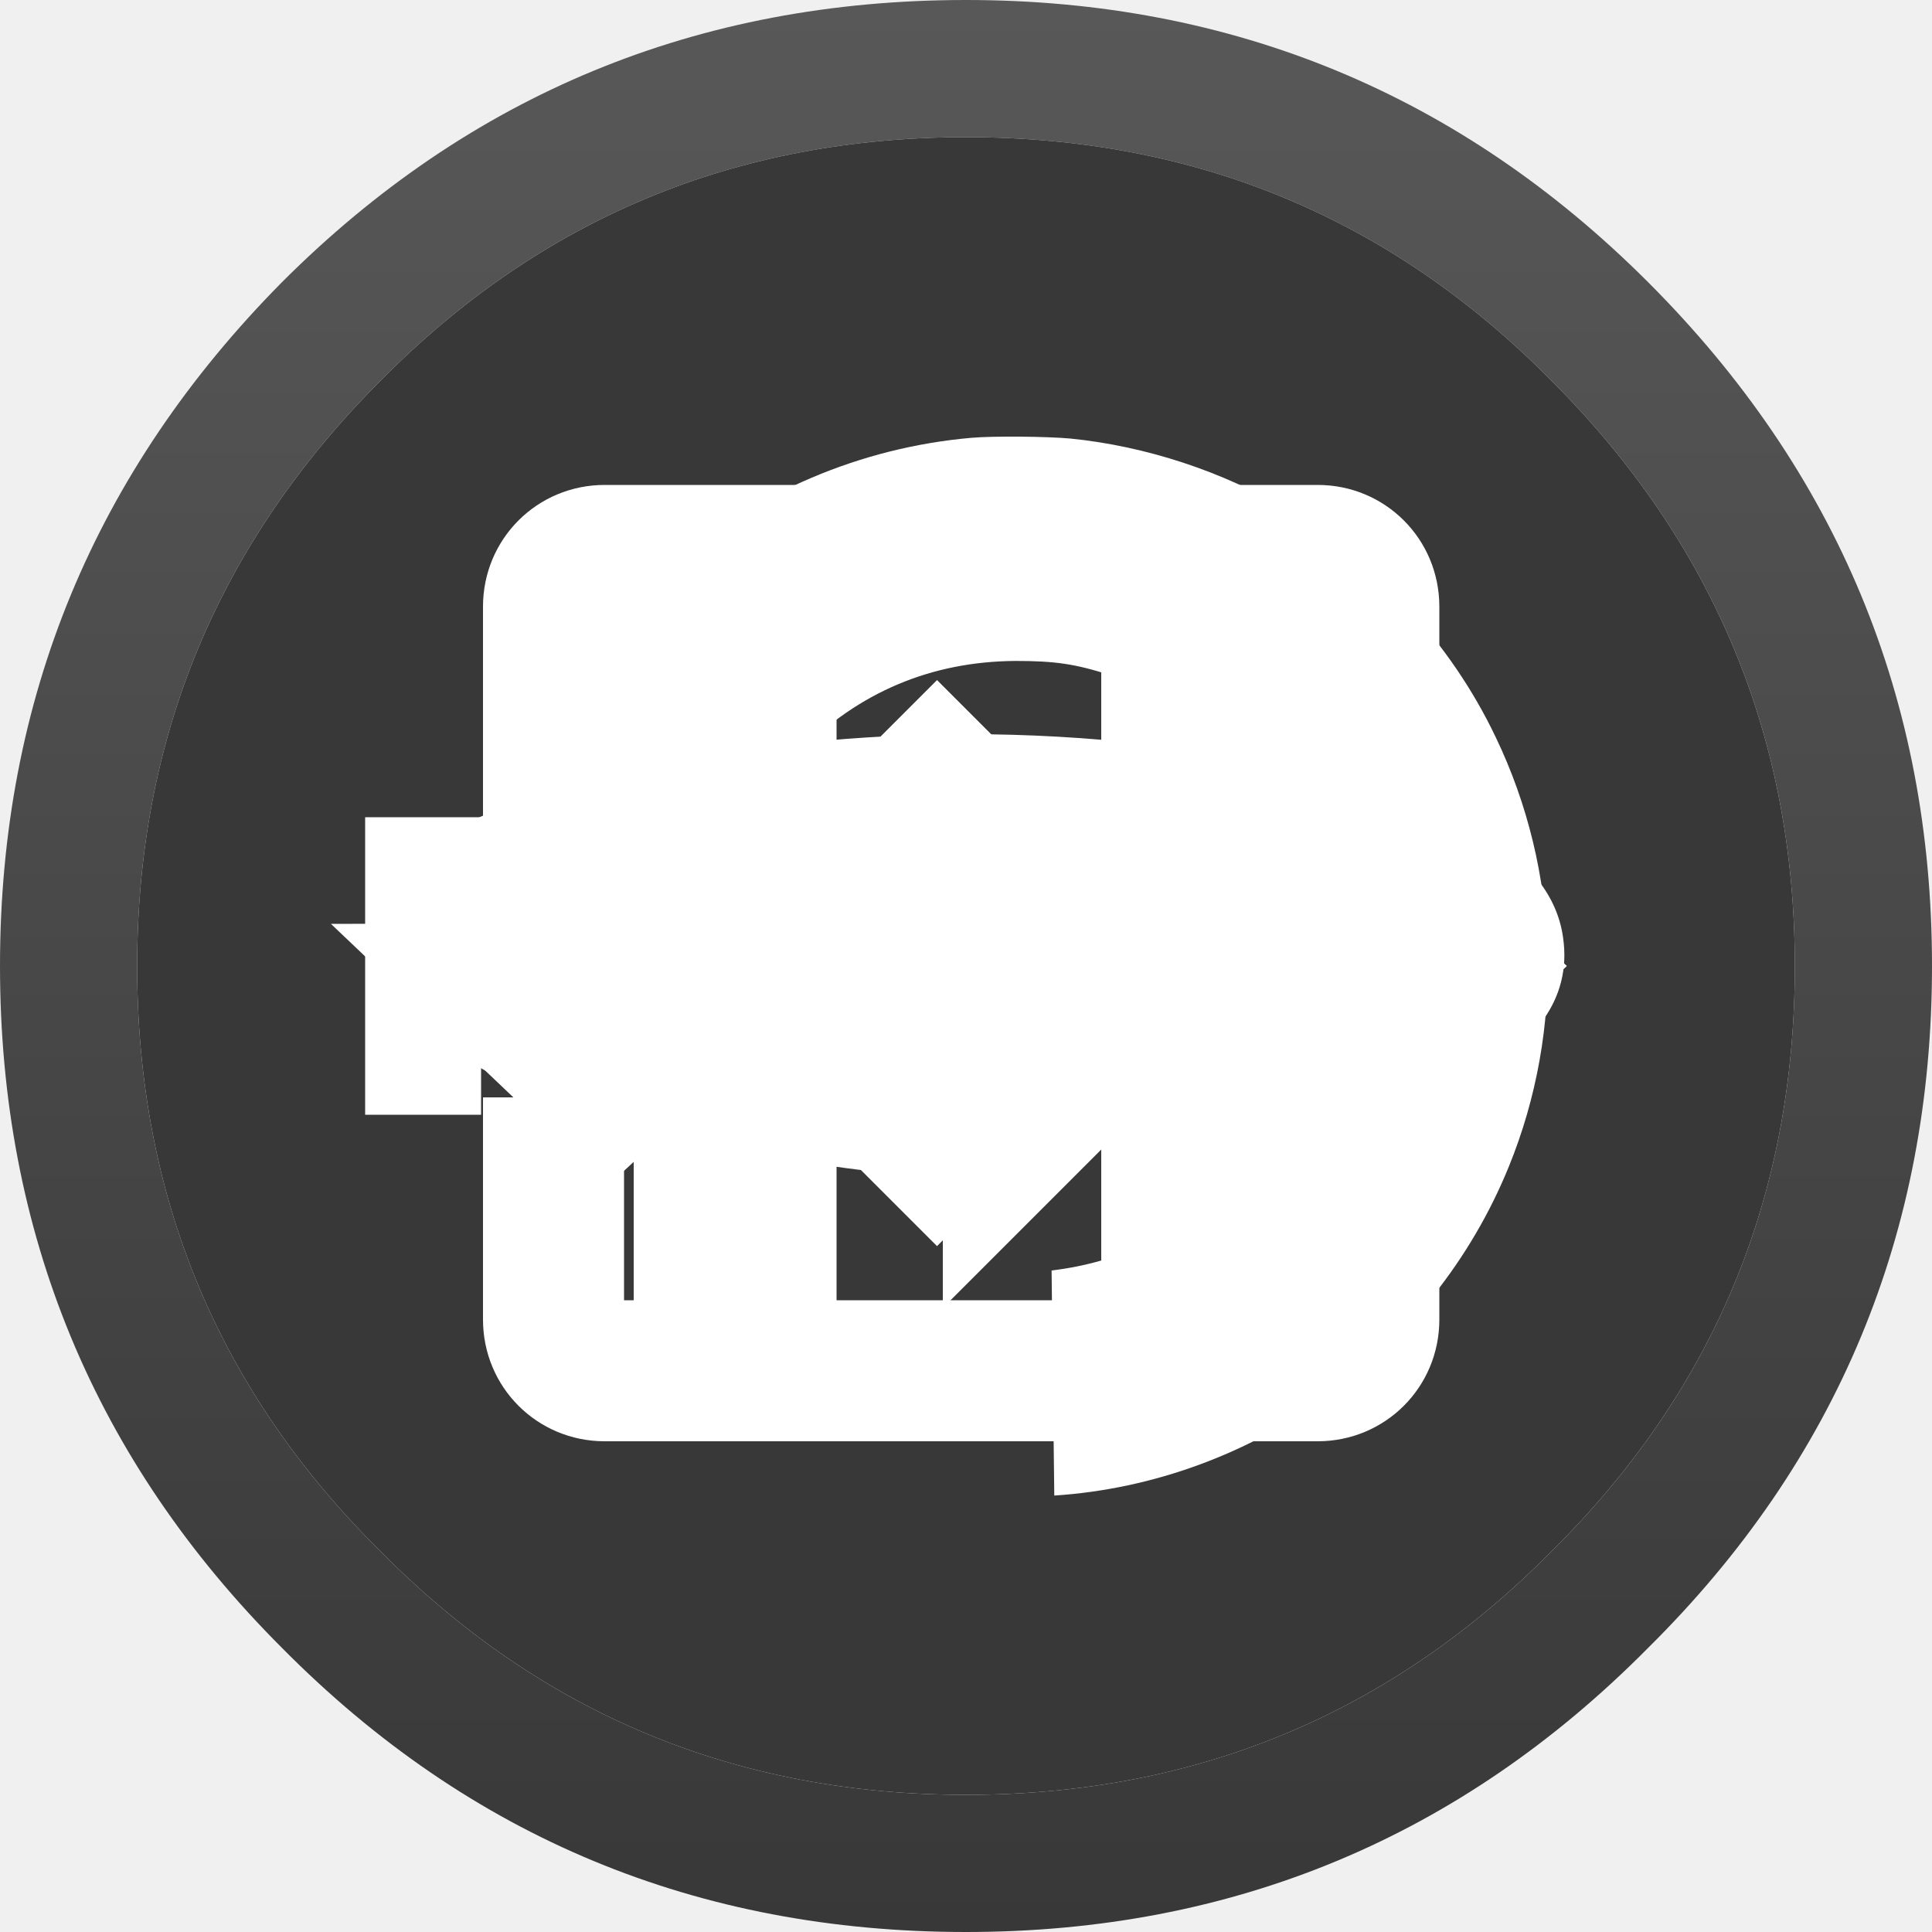
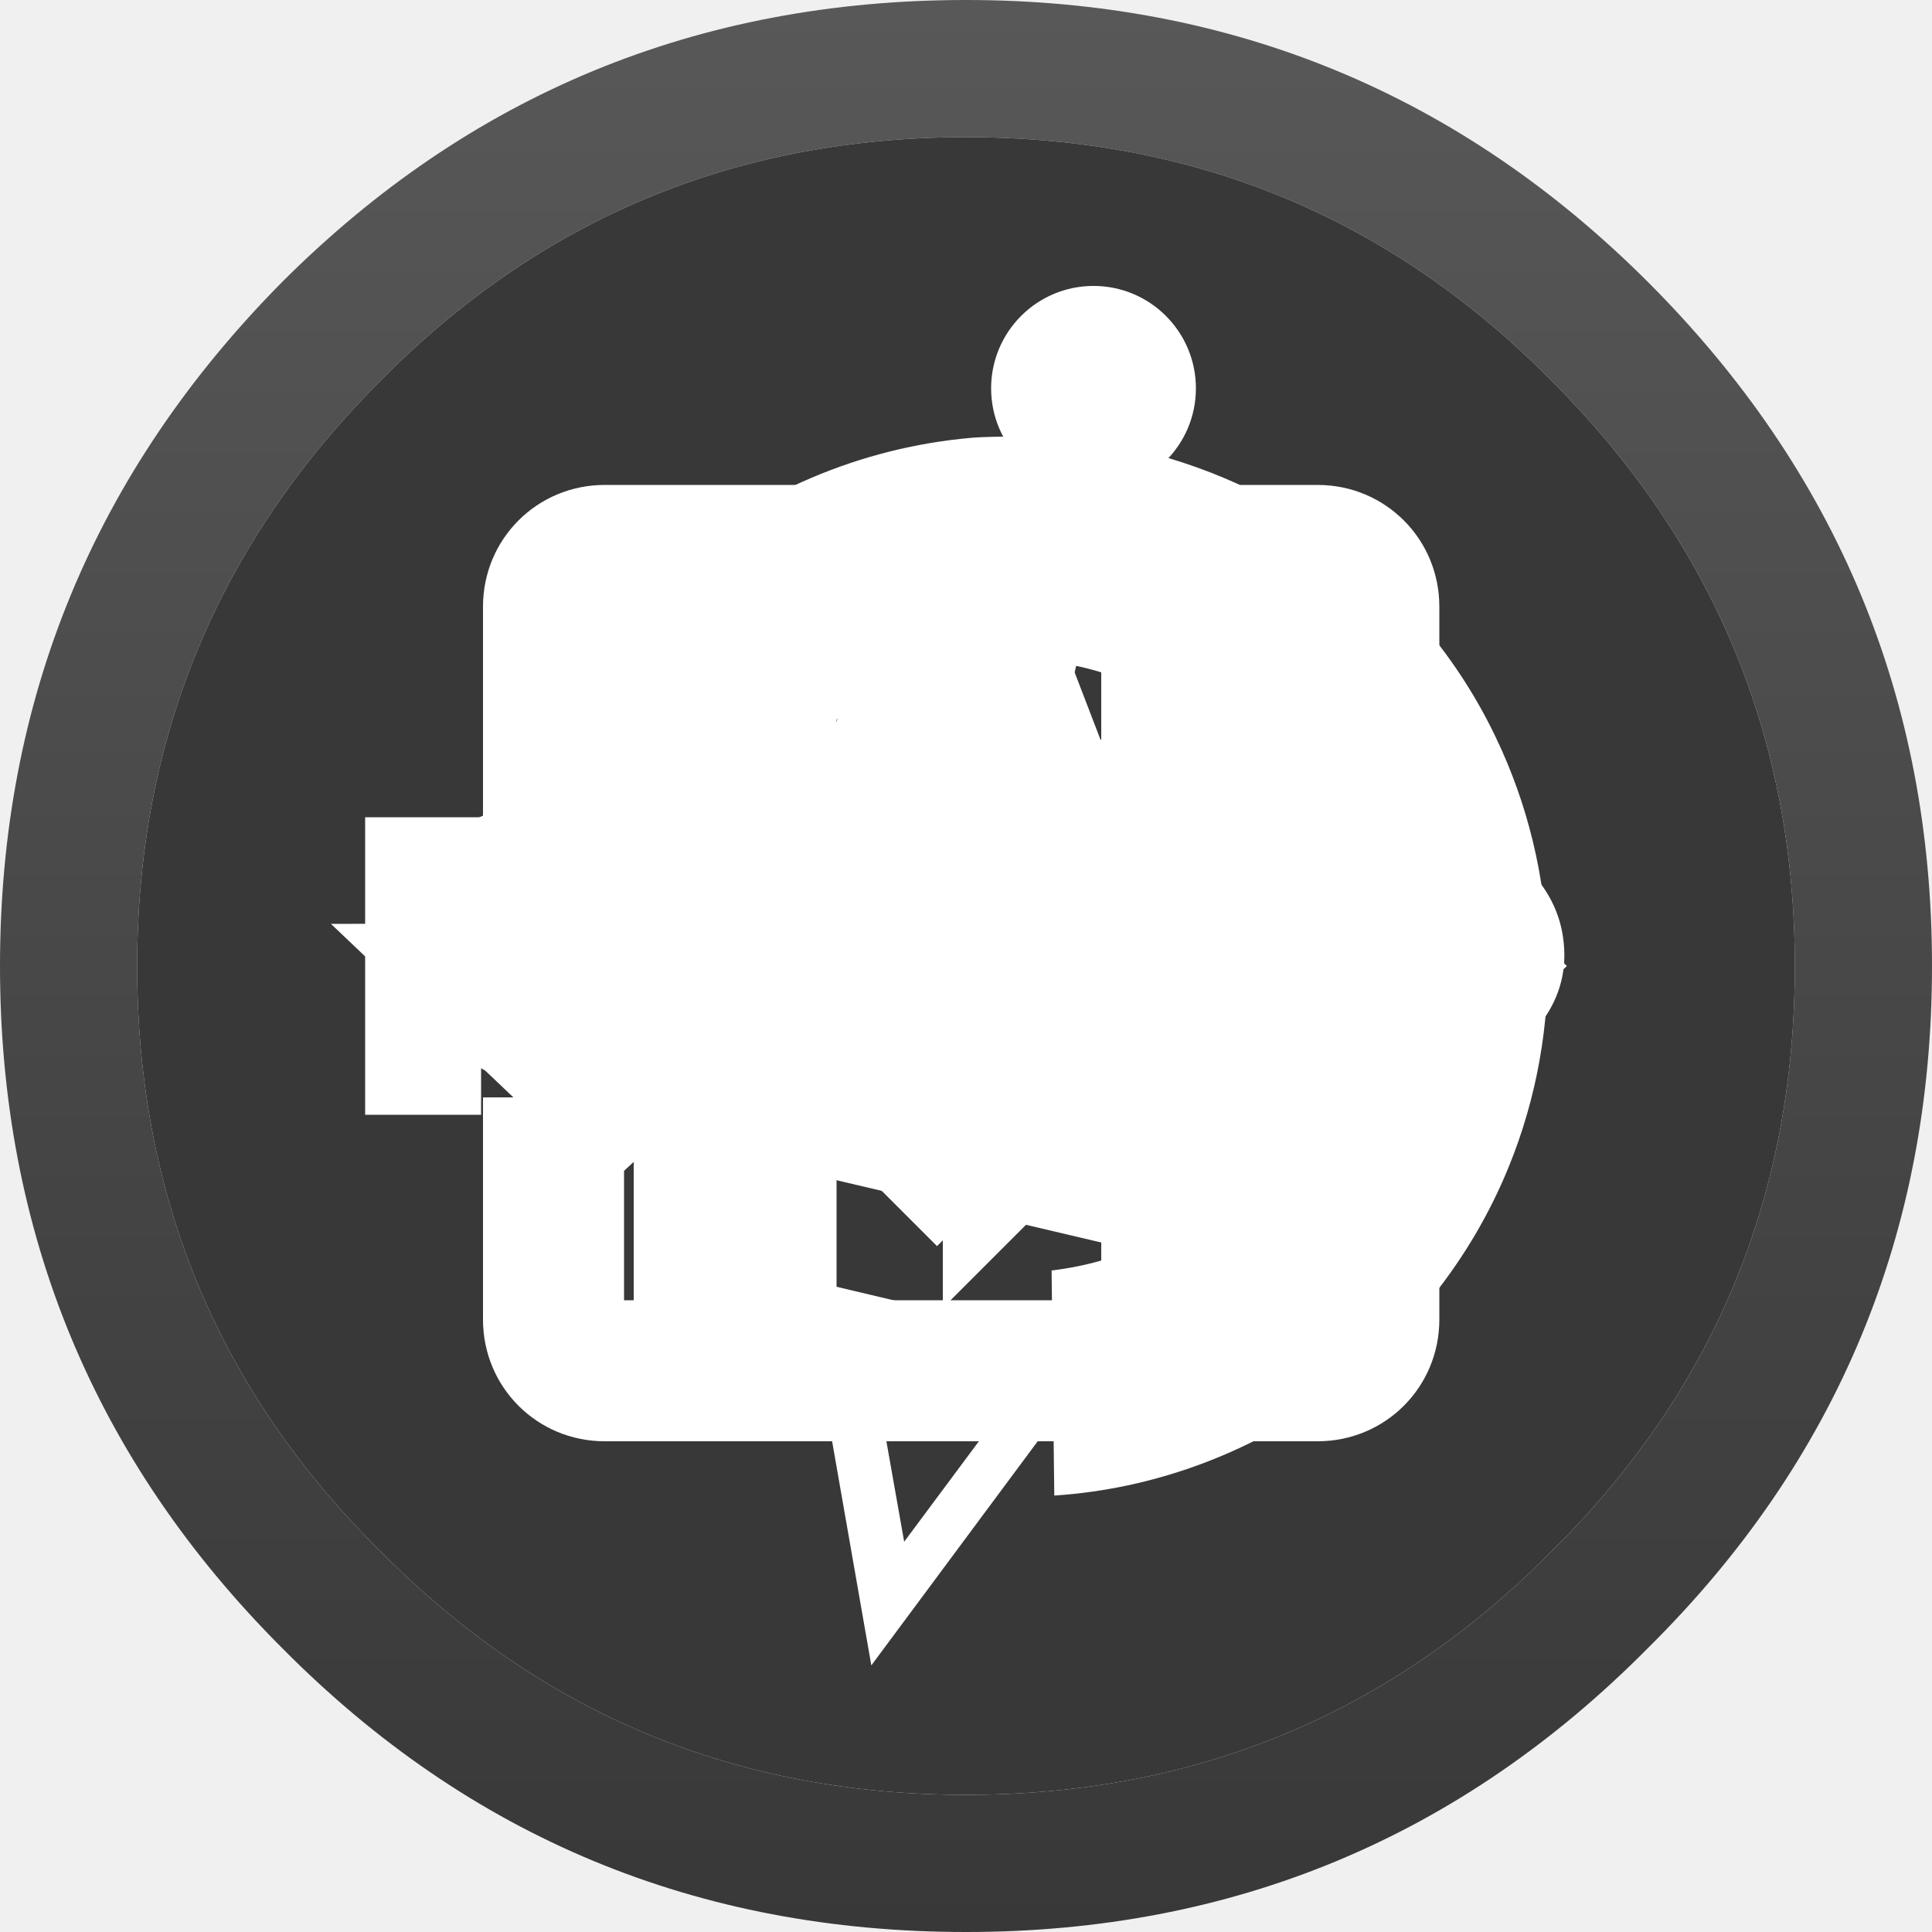
- <svg xmlns="http://www.w3.org/2000/svg" version="1.1" id="l" x="0px" y="0px" viewBox="0 0 100 100" style="enable-background:new 0 0 100 100;" xml:space="preserve">
-   <style type="text/css">
- 	.st0{fill:url(#edge_1_);}
- 	.st1{fill:#383838;}
- 	.st2{fill:#FFFFFF;}
- 	.st3{fill-rule:evenodd;clip-rule:evenodd;fill:#FFFFFF;}
- </style>
-   <linearGradient id="edge_1_" gradientUnits="userSpaceOnUse" x1="7599.08" y1="-7803.88" x2="9647.08" y2="-7803.88" gradientTransform="matrix(0 -4.882812e-02 4.882812e-02 0 431.0488 471.0488)">
-     <stop offset="0" style="stop-color:#383838" />
-     <stop offset="1" style="stop-color:#585858" />
-   </linearGradient>
-   <path id="edge" class="st0" d="M80.3,80.3C88.7,72,92.9,61.9,92.9,50c0-11.8-4.2-21.9-12.6-30.3C72,11.3,61.9,7.1,50,7.1  s-22,4.2-30.3,12.6C11.3,28.1,7.1,38.2,7.1,50c0,11.9,4.2,22,12.6,30.3C28,88.7,38.1,92.9,50,92.9S72,88.7,80.3,80.3 M85.3,14.6  C95.1,24.4,100,36.2,100,50s-4.9,25.6-14.7,35.3C75.6,95.1,63.8,100,50,100c-13.9,0-25.7-4.9-35.4-14.7C4.9,75.6,0,63.8,0,50  s4.9-25.6,14.6-35.4C24.3,4.9,36.1,0,50,0C63.8,0,75.6,4.9,85.3,14.6" />
-   <path id="bg" class="st1" d="M80.3,80.3C72,88.7,61.9,92.9,50,92.9s-22-4.2-30.3-12.6C11.3,72,7.1,61.9,7.1,50  c0-11.8,4.2-21.9,12.6-30.3C28,11.3,38.1,7.1,50,7.1s22,4.2,30.3,12.6c8.4,8.4,12.6,18.5,12.6,30.3C92.9,61.9,88.7,72,80.3,80.3" />
-   <g id="arrow">
-     <g transform="translate(0,511) scale(0.1,-0.1)">
-       <path class="st2" d="M545.7,4335.9c103.3,6.8,195.9,73.7,235.2,170.1c29.2,71.5,26.7,153-6.8,222.6    c-23.1,48.4-61.3,89.8-107.8,117.5c-33.1,19.8-73.2,33-112.2,36.9c-11.8,1.1-39.7,1.4-51.2,0.4c-115.9-10.1-214-93.7-242.4-206.5    c-2.2-8.7-4.7-21.3-5.5-27.7c-0.7-6.4-1.6-12.9-2-14.4l-0.5-2.8l-81.2-0.2L314.1,4496c0,0,22.3,19.3,70,66.7    c36.6,36.2,66.3,69.5,66.3,69.5s-79.9,0.2-80.2,0.8c-0.9,1.4,2.5,15.8,6,26.7c7.4,22.4,20.5,43.8,37.4,60.9    c30.8,31.1,68.3,47,112,47.3c20.4,0,31-1.5,49.2-7.4c25.8-8.2,46.6-21.3,65.7-41.2c29.3-30.5,44.2-67.3,44.2-109.4    c-0.1-44.5-16.4-82.6-48.5-113.8c-25.5-24.7-56.7-39.5-91.9-43.7" />
+ <svg xmlns="http://www.w3.org/2000/svg" viewBox="0 0 100 100">
+   <style>.st2,.st3{fill:#fff}.st3{fill-rule:evenodd;clip-rule:evenodd}</style>
+   <g id="l">
+     <linearGradient id="edge_1_" gradientUnits="userSpaceOnUse" x1="7599.08" y1="7903.88" x2="9647.08" y2="7903.88" gradientTransform="matrix(0 -.04883 -.04883 0 435.932 471.049)">
+       <stop offset="0" stop-color="#383838" />
+       <stop offset="1" stop-color="#585858" />
+     </linearGradient>
+     <path id="edge" d="M80.3 80.3C88.7 72 92.9 61.9 92.9 50c0-11.8-4.2-21.9-12.6-30.3C72 11.3 61.9 7.1 50 7.1s-22 4.2-30.3 12.6C11.3 28.1 7.1 38.2 7.1 50c0 11.9 4.2 22 12.6 30.3C28 88.7 38.1 92.9 50 92.9s22-4.2 30.3-12.6m5-65.7C95.1 24.4 100 36.2 100 50s-4.9 25.6-14.7 35.3C75.6 95.1 63.8 100 50 100c-13.9 0-25.7-4.9-35.4-14.7C4.9 75.6 0 63.8 0 50s4.9-25.6 14.6-35.4C24.3 4.9 36.1 0 50 0c13.8 0 25.6 4.9 35.3 14.6" fill="url(#edge_1_)" />
+     <path id="bg" d="M80.3 80.3C72 88.7 61.9 92.9 50 92.9s-22-4.2-30.3-12.6C11.3 72 7.1 61.9 7.1 50c0-11.8 4.2-21.9 12.6-30.3C28 11.3 38.1 7.1 50 7.1s22 4.2 30.3 12.6c8.4 8.4 12.6 18.5 12.6 30.3 0 11.9-4.2 22-12.6 30.3" fill="#383838" />
+     <path class="st2" d="M545.7 4335.9c103.3 6.8 195.9 73.7 235.2 170.1 29.2 71.5 26.7 153-6.8 222.6-23.1 48.4-61.3 89.8-107.8 117.5-33.1 19.8-73.2 33-112.2 36.9-11.8 1.1-39.7 1.4-51.2.4-115.9-10.1-214-93.7-242.4-206.5-2.2-8.7-4.7-21.3-5.5-27.7-.7-6.4-1.6-12.9-2-14.4l-.5-2.8-81.2-.2L314.1 4496s22.3 19.3 70 66.7c36.6 36.2 66.3 69.5 66.3 69.5s-79.9.2-80.2.8c-.9 1.4 2.5 15.8 6 26.7 7.4 22.4 20.5 43.8 37.4 60.9 30.8 31.1 68.3 47 112 47.3 20.4 0 31-1.5 49.2-7.4 25.8-8.2 46.6-21.3 65.7-41.2 29.3-30.5 44.2-67.3 44.2-109.4-.1-44.5-16.4-82.6-48.5-113.8-25.5-24.7-56.7-39.5-91.9-43.7" transform="matrix(.1 0 0 -.1 0 511)" id="arrow" />
+     <g id="accel">
+       <path class="st3" d="M58.7 28.4v13.9H40.9v15.4h17.8v13.9L81.1 50 58.7 28.4M24.9 42.3h-6v15.4h6zM38.1 42.3H27.5v15.4h10.6z" />
    </g>
-   </g>
-   <g id="accel">
-     <polyline class="st3" points="58.7,28.4 58.7,42.3 40.9,42.3 40.9,57.7 58.7,57.7 58.7,71.6 81.1,50 81.1,50 81.1,50 58.7,28.4     " />
-     <polygon class="st3" points="24.9,42.3 18.9,42.3 18.9,57.7 24.9,57.7  " />
-     <polygon class="st3" points="38.1,42.3 27.5,42.3 27.5,57.7 38.1,57.7  " />
-   </g>
-   <g id="flip">
-     <path class="st2" d="M48.8,60.9c-3.1-0.1-6.7-0.6-10.6-1.4c-5.3-1.1-9.7-2.5-13.1-4.1c-6.3-3.2-6.5-6.5-5.5-8.7   c1.3-3,5.4-5.1,13.5-7c5.7-1.1,11.4-1.7,17-1.7c6.2,0,12.4,0.7,18.6,2.1c3.3,0.7,5.9,1.7,8,3c2.5,1.5,3.9,3.3,4.2,5.4   c1,6.7-8.8,9.1-12.1,9.9c-0.8,0.2-1.5,0.4-2.1,0.5l-3.2,0.7v-8.1l2-0.5c0.4-0.1,0.7-0.2,1-0.2c4.3-1,5.4-2.1,5.7-2.4   c-0.3-0.3-1.3-1.2-4.7-2.1c-5.7-1.2-11.6-1.8-17.3-1.8c-5.3,0-10.6,0.5-15.9,1.5c-2.9,0.9-4.5,1.6-5.3,2.1c0.6,0.3,1.5,0.7,3,1.1   c2.8,0.8,6.4,1.6,10.8,2.1c2.4,0.3,4.4,0.5,6,0.6v-7l11.4,11.4L48.8,67.7V60.9z" />
-   </g>
-   <g id="pause">
-     <rect id="r2" x="32.8" y="30.5" class="st2" width="10.5" height="39.1" />
-     <rect id="r" x="57" y="30.6" class="st2" width="10.5" height="39.1" />
-   </g>
-   <g id="exit">
-     <g>
-       <g>
-         <g id="exit-to-app_6_">
-           <g>
-             <path class="st2" d="M31.3,74.6c-3.5,0-6.3-2.8-6.3-6.3V56.8h7.3v10.5h34.9V32.4H32.3V43h-7.3V31.4c0-3.5,2.8-6.3,6.3-6.3h36.9       c3.5,0,6.3,2.8,6.3,6.3v36.9c0,3.5-2.8,6.3-6.3,6.3H31.3z M43.4,59.4l5.9-5.9H25.1v-7.3h24.2l-5.9-5.9l5.1-5.1l14.6,14.6       L48.5,64.5L43.4,59.4z" />
-           </g>
-         </g>
-       </g>
+     <path class="st2" d="M48.8 60.9c-3.1-.1-6.7-.6-10.6-1.4-5.3-1.1-9.7-2.5-13.1-4.1-6.3-3.2-6.5-6.5-5.5-8.7 1.3-3 5.4-5.1 13.5-7 5.7-1.1 11.4-1.7 17-1.7 6.2 0 12.4.7 18.6 2.1 3.3.7 5.9 1.7 8 3 2.5 1.5 3.9 3.3 4.2 5.4 1 6.7-8.8 9.1-12.1 9.9-.8.2-1.5.4-2.1.5l-3.2.7v-8.1l2-.5c.4-.1.7-.2 1-.2 4.3-1 5.4-2.1 5.7-2.4-.3-.3-1.3-1.2-4.7-2.1-5.7-1.2-11.6-1.8-17.3-1.8-5.3 0-10.6.5-15.9 1.5-2.9.9-4.5 1.6-5.3 2.1.6.3 1.5.7 3 1.1 2.8.8 6.4 1.6 10.8 2.1 2.4.3 4.4.5 6 .6v-7l11.4 11.4-11.4 11.4v-6.8z" id="flip" />
+     <g id="pause">
+       <path id="r2" class="st2" d="M32.8 30.5h10.5v39.1H32.8z" />
+       <path id="r" class="st2" d="M57 30.6h10.5v39.1H57z" />
    </g>
+     <g id="exit">
+       <path class="st2" d="M31.3 74.6c-3.5 0-6.3-2.8-6.3-6.3V56.8h7.3v10.5h34.9V32.4H32.3V43H25V31.4c0-3.5 2.8-6.3 6.3-6.3h36.9c3.5 0 6.3 2.8 6.3 6.3v36.9c0 3.5-2.8 6.3-6.3 6.3H31.3zm12.1-15.2l5.9-5.9H25.1v-7.3h24.2l-5.9-5.9 5.1-5.1 14.6 14.6-14.6 14.7-5.1-5.1z" id="exit-to-app_6_" />
+     </g>
+     <g id="eject">
+       <circle class="st2" cx="56.6" cy="20.1" r="5.3" />
+       <path class="st2" d="M41.6 66.2l15.6 3.7-12.1 16.3-3.5-20zm5.2 13.6l5.8-7.8-7.5-1.8 1.7 9.6zM31 55.8l5.2 1.2 3.2-13.4 13.4 3.2 4.4-18.7-5.3-1.2-3.1 13.4-13.4-3.2z" />
+       <path class="st2" d="M59.9 39.8l5.2 1.2-5.6 23.9-18.7-4.4L43.3 50l13.4 3.2z" />
+     </g>
+     <path class="st2" d="M58.9 63.1l-2-5.4H43.1l-2 5.4h-7.7l12.3-32h8.5l12.3 32h-7.6zM50 37.9l-5 13.8h10l-5-13.8z" id="action" />
  </g>
</svg>
